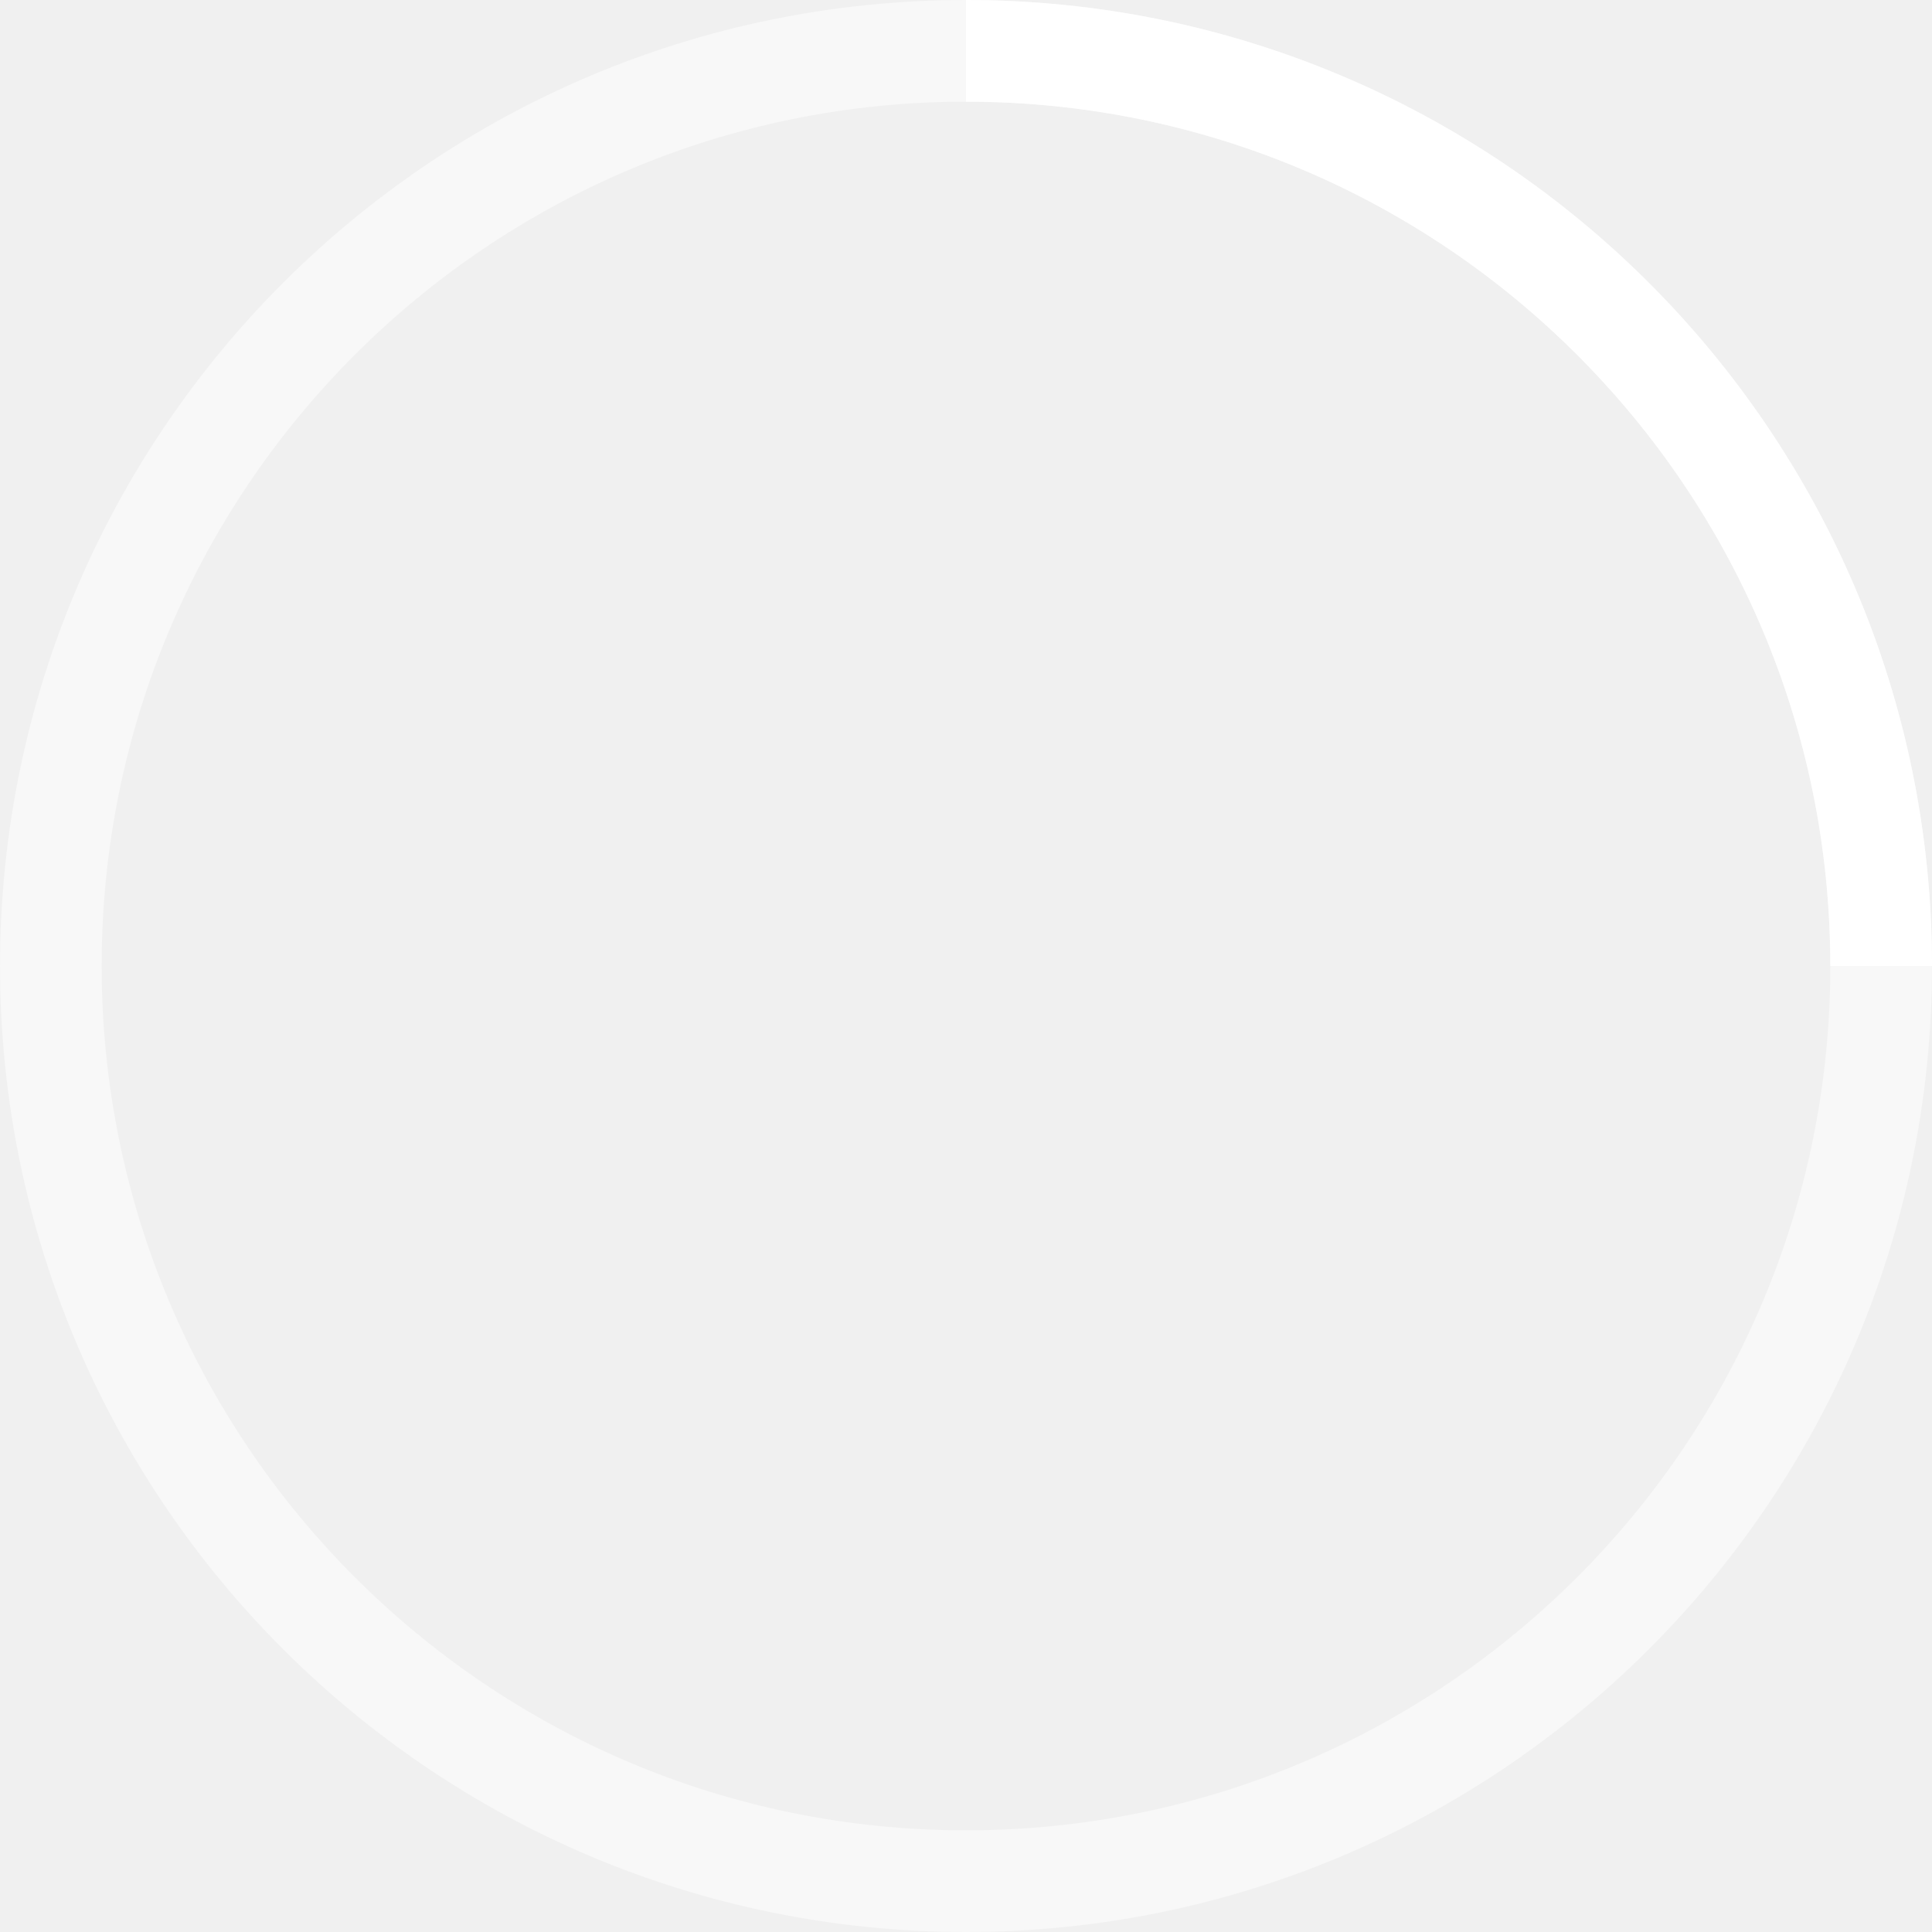
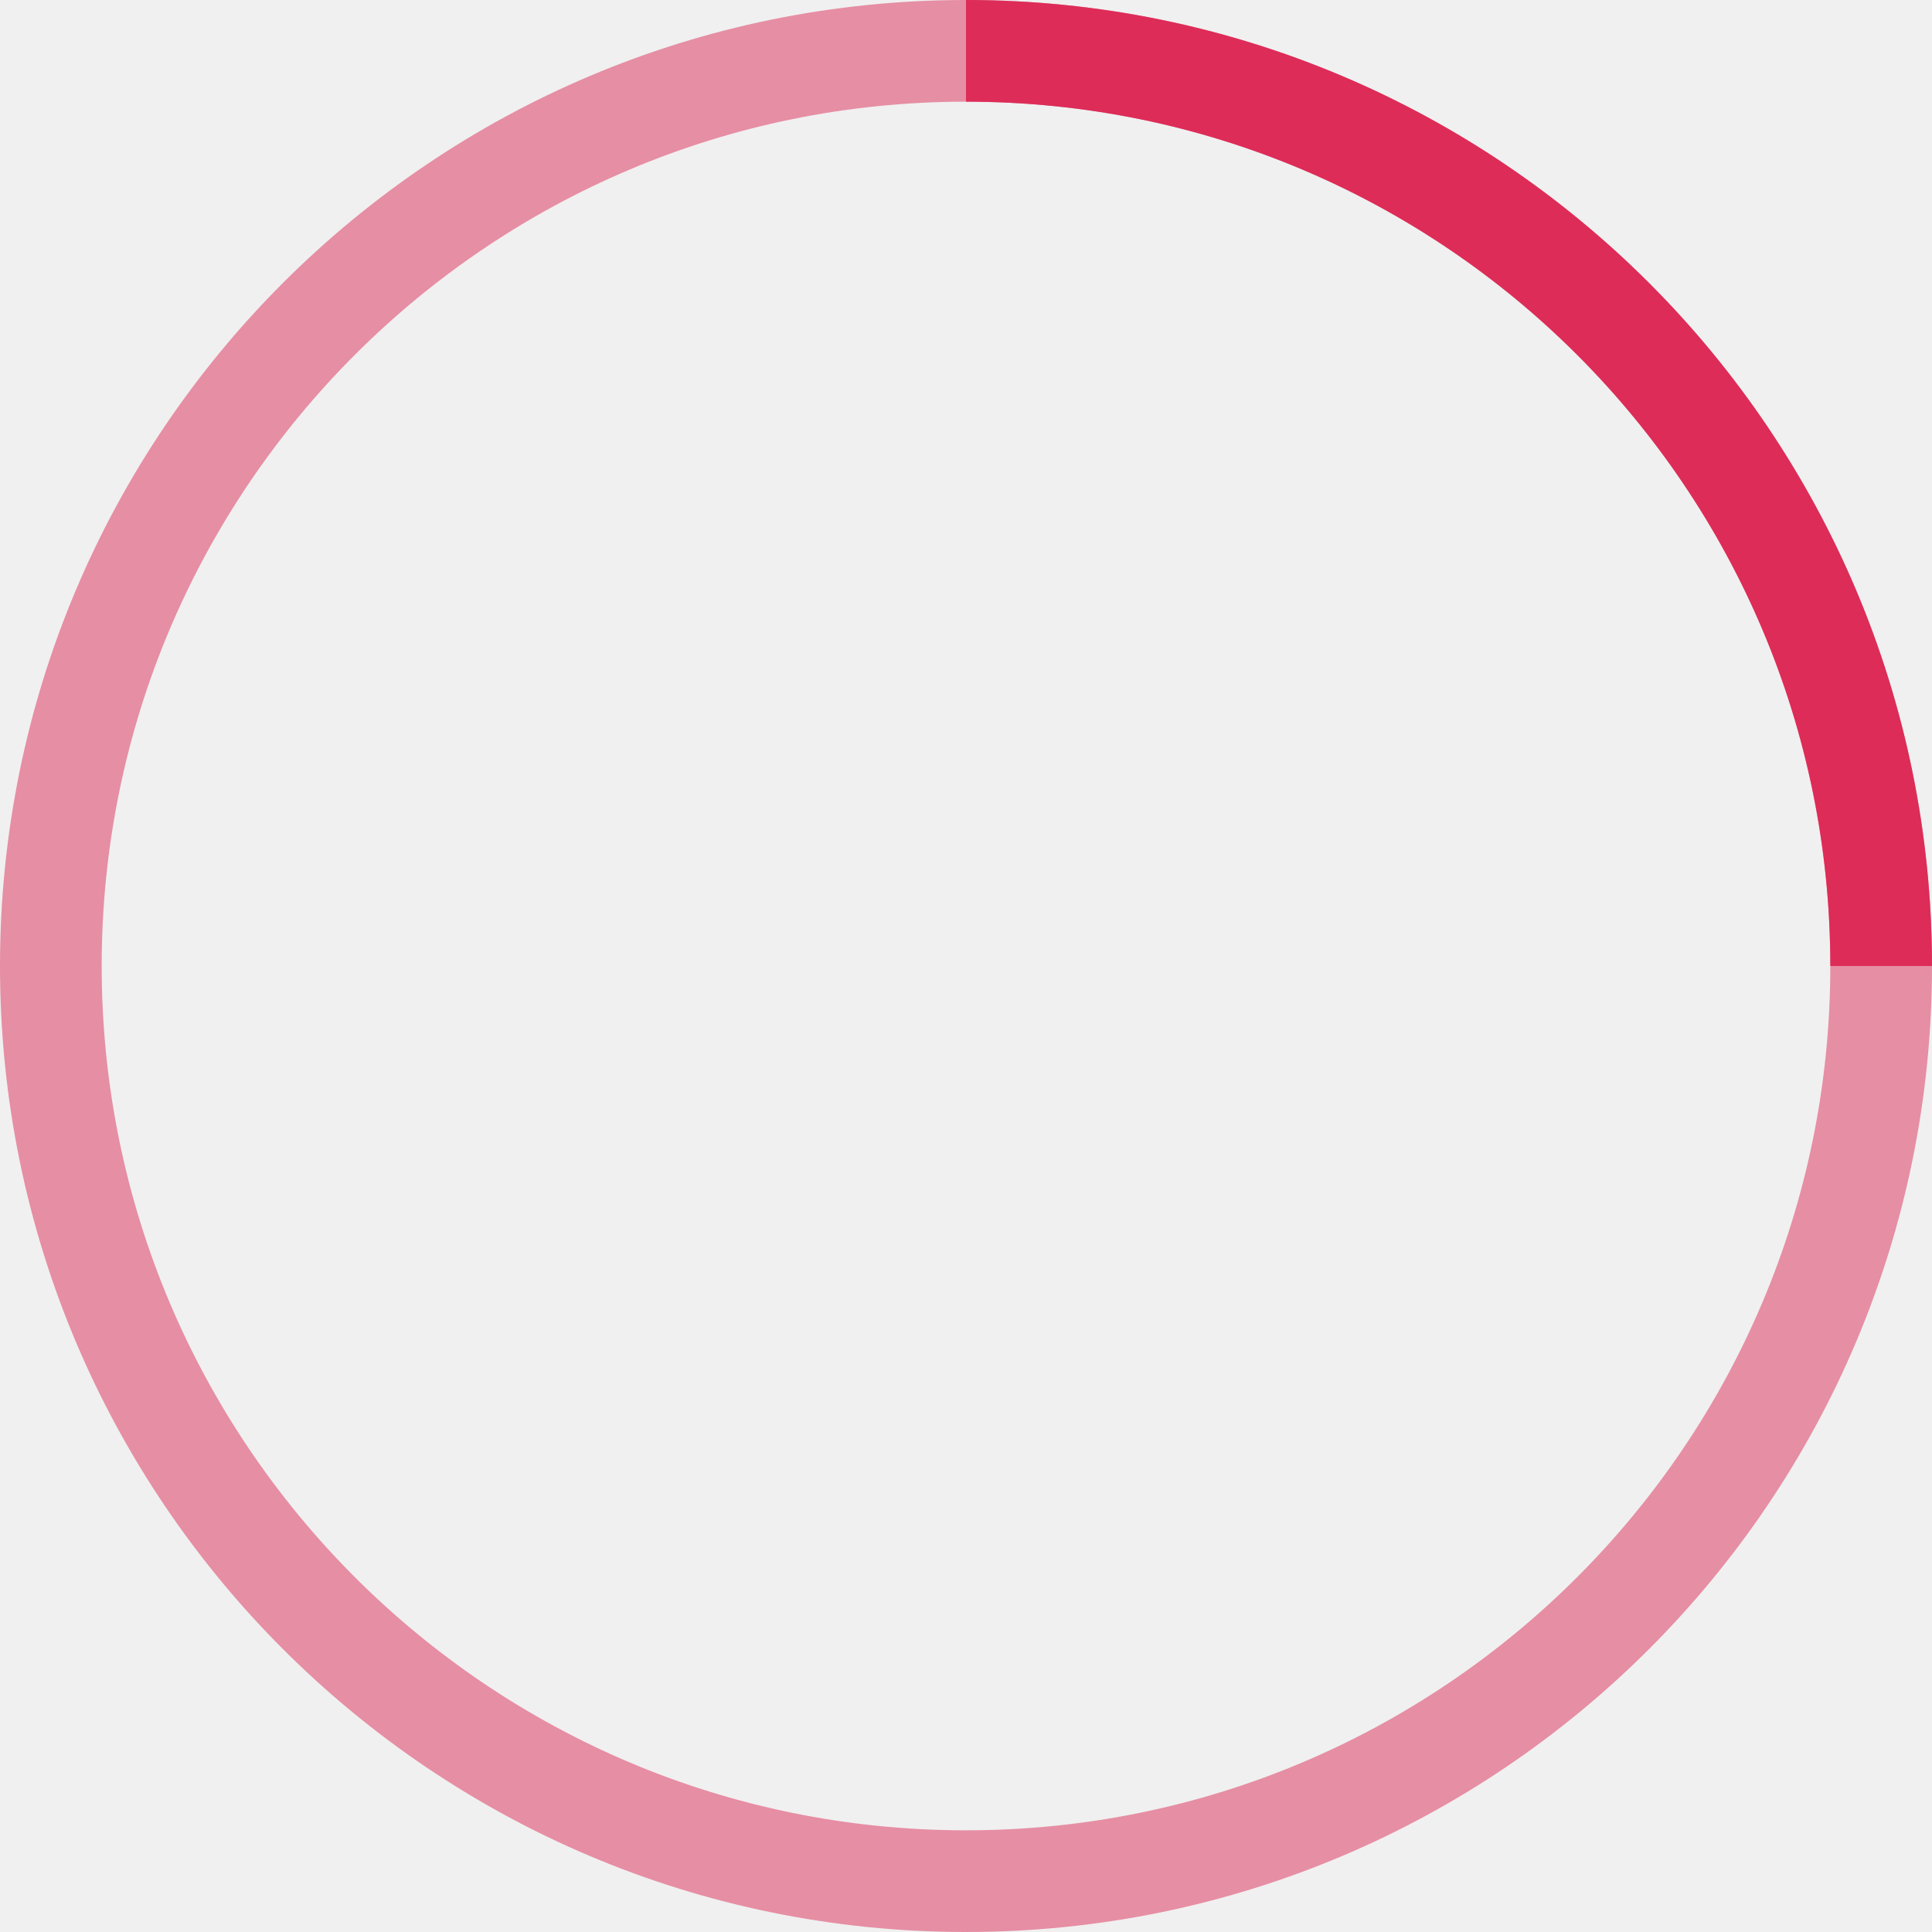
- <svg xmlns="http://www.w3.org/2000/svg" width="38" height="38" viewBox="0 0 38 38" stroke="#fff">
+ <svg xmlns="http://www.w3.org/2000/svg" width="38" height="38" viewBox="0 0 38 38" stroke="#DD2C58">
  <g fill="none" fill-rule="evenodd">
    <g transform="translate(1 1)" stroke-width="2">
      <circle stroke-opacity=".5" cx="18" cy="18" r="18" />
      <path d="M36 18c0-9.94-8.06-18-18-18">
-         <animateTransform attributeName="transform" type="rotate" from="0 18 18" to="360 18 18" dur="1s" repeatCount="indefinite" />
+         <animateTransform attributeName="transform" type="rotate" from="0 18 18" to="360 18 18" dur="1.25s" repeatCount="indefinite" />
      </path>
    </g>
  </g>
</svg>
